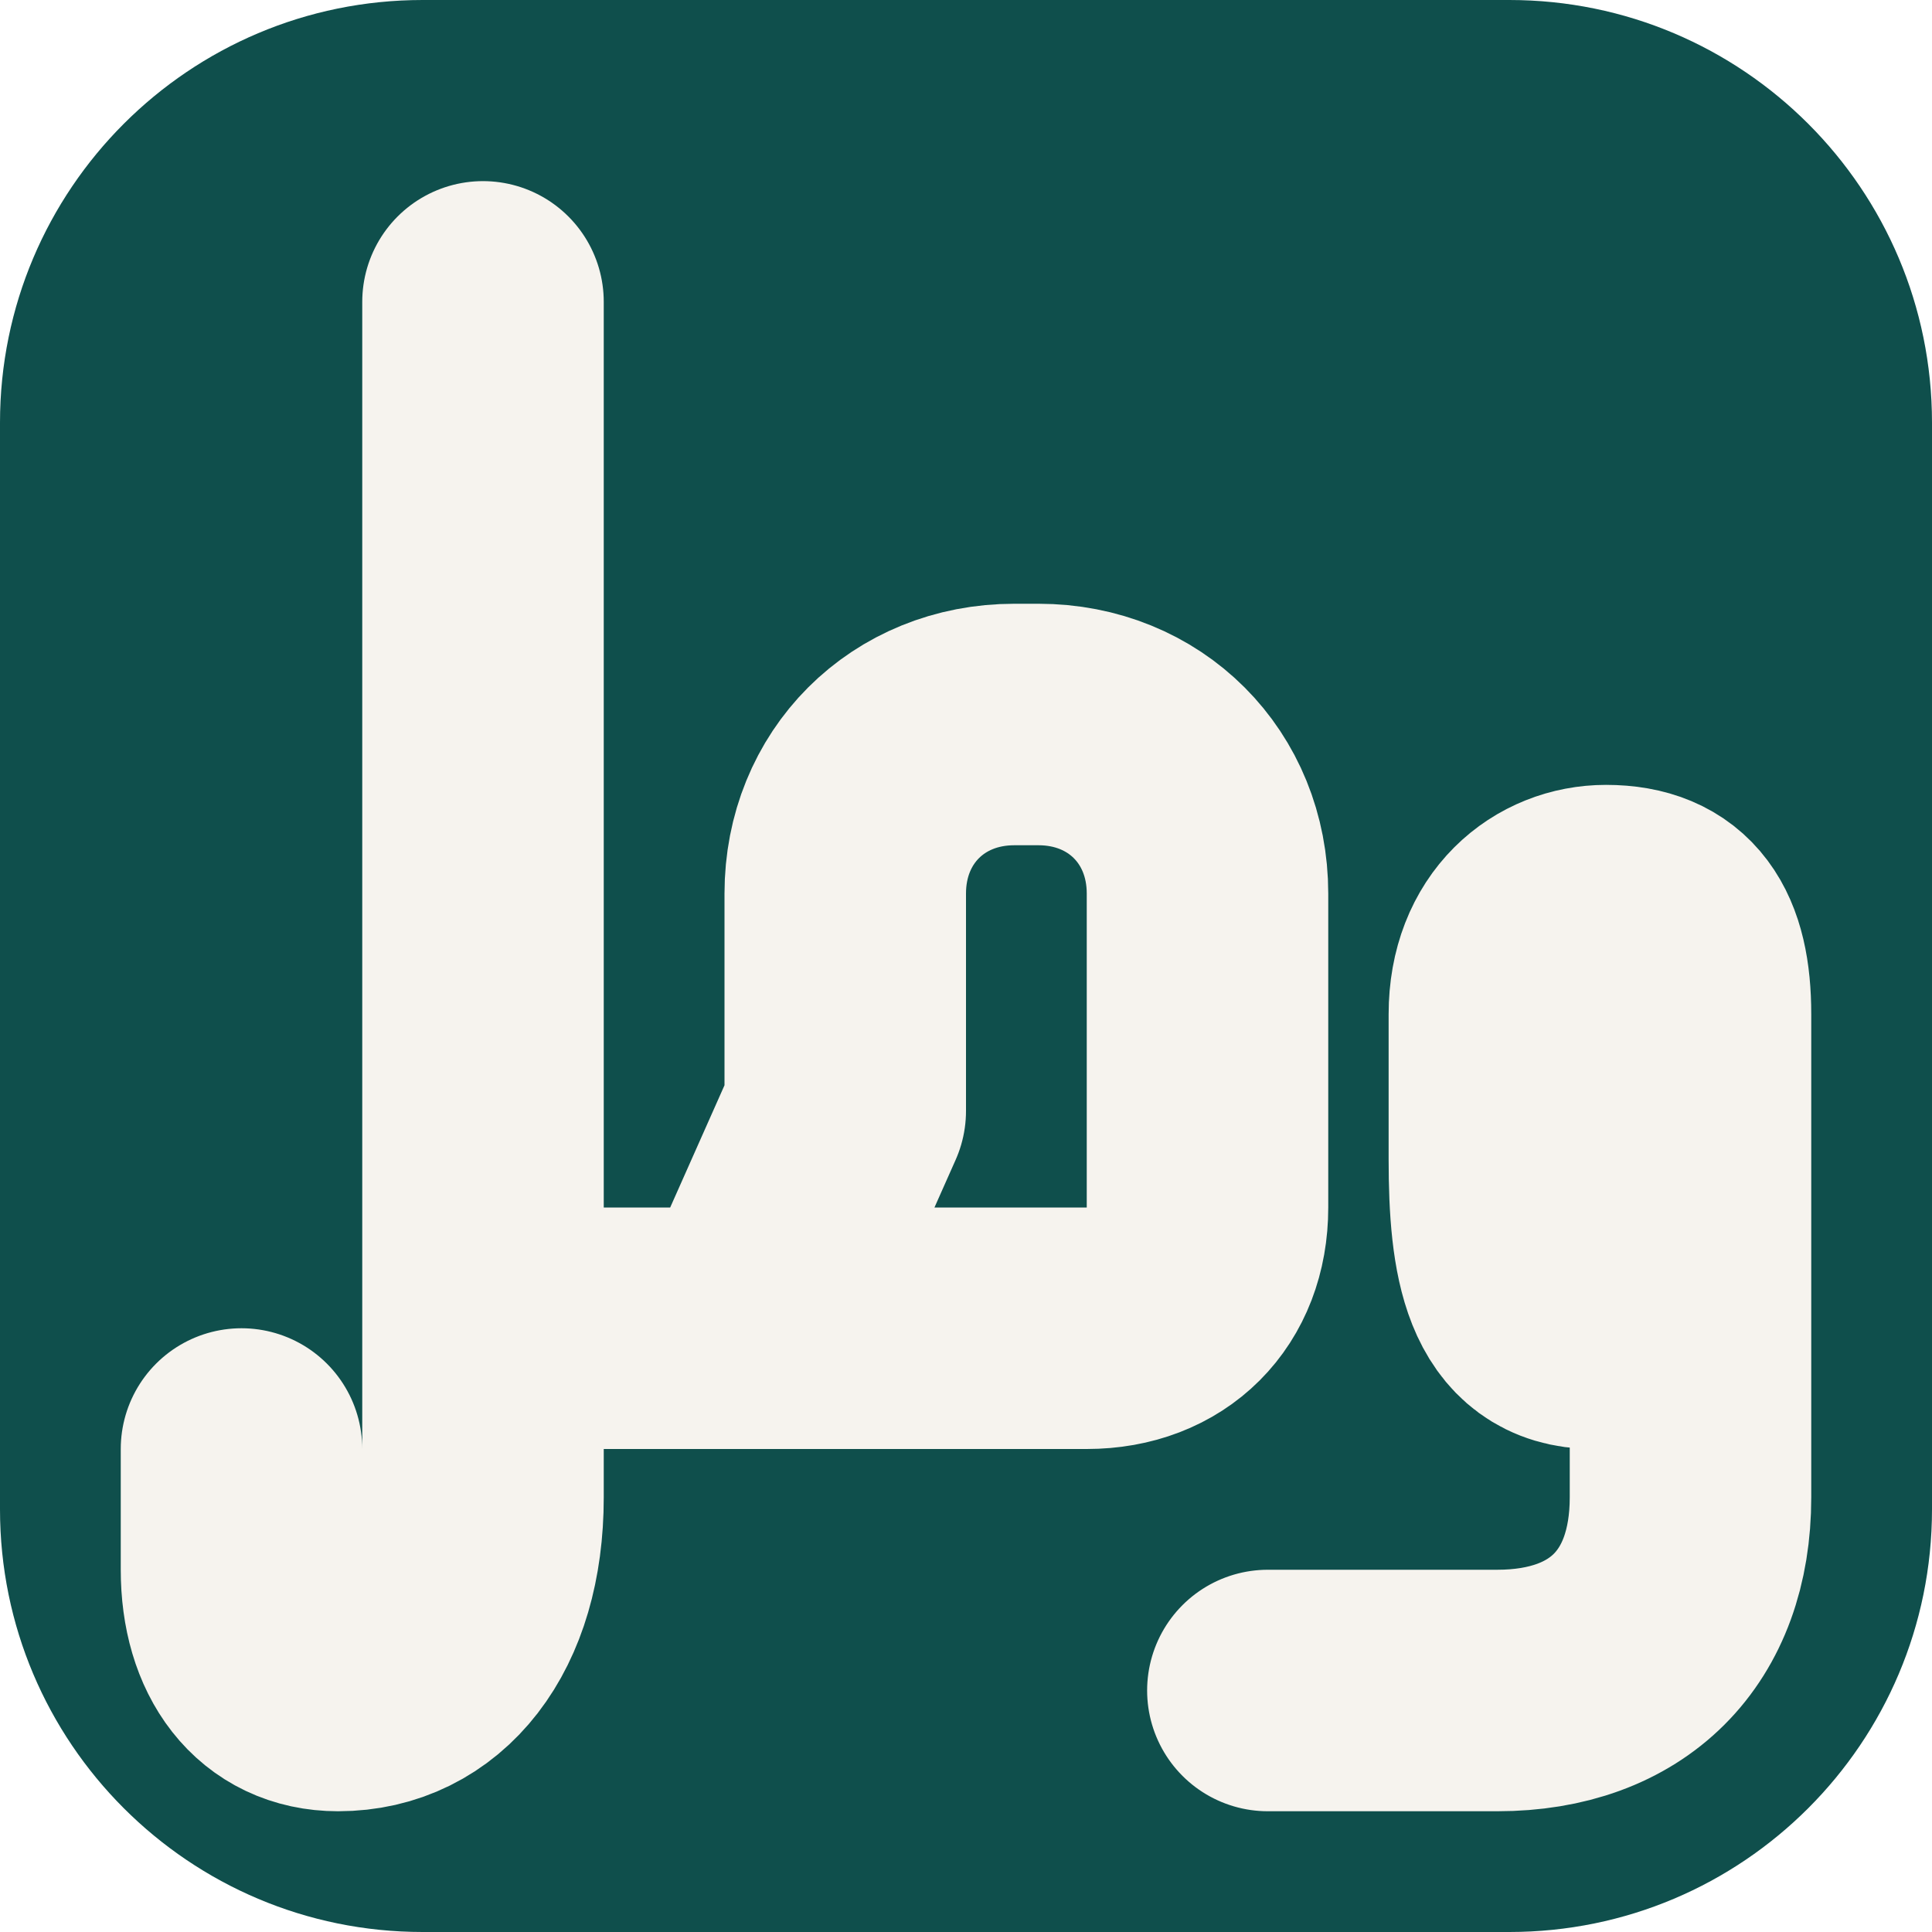
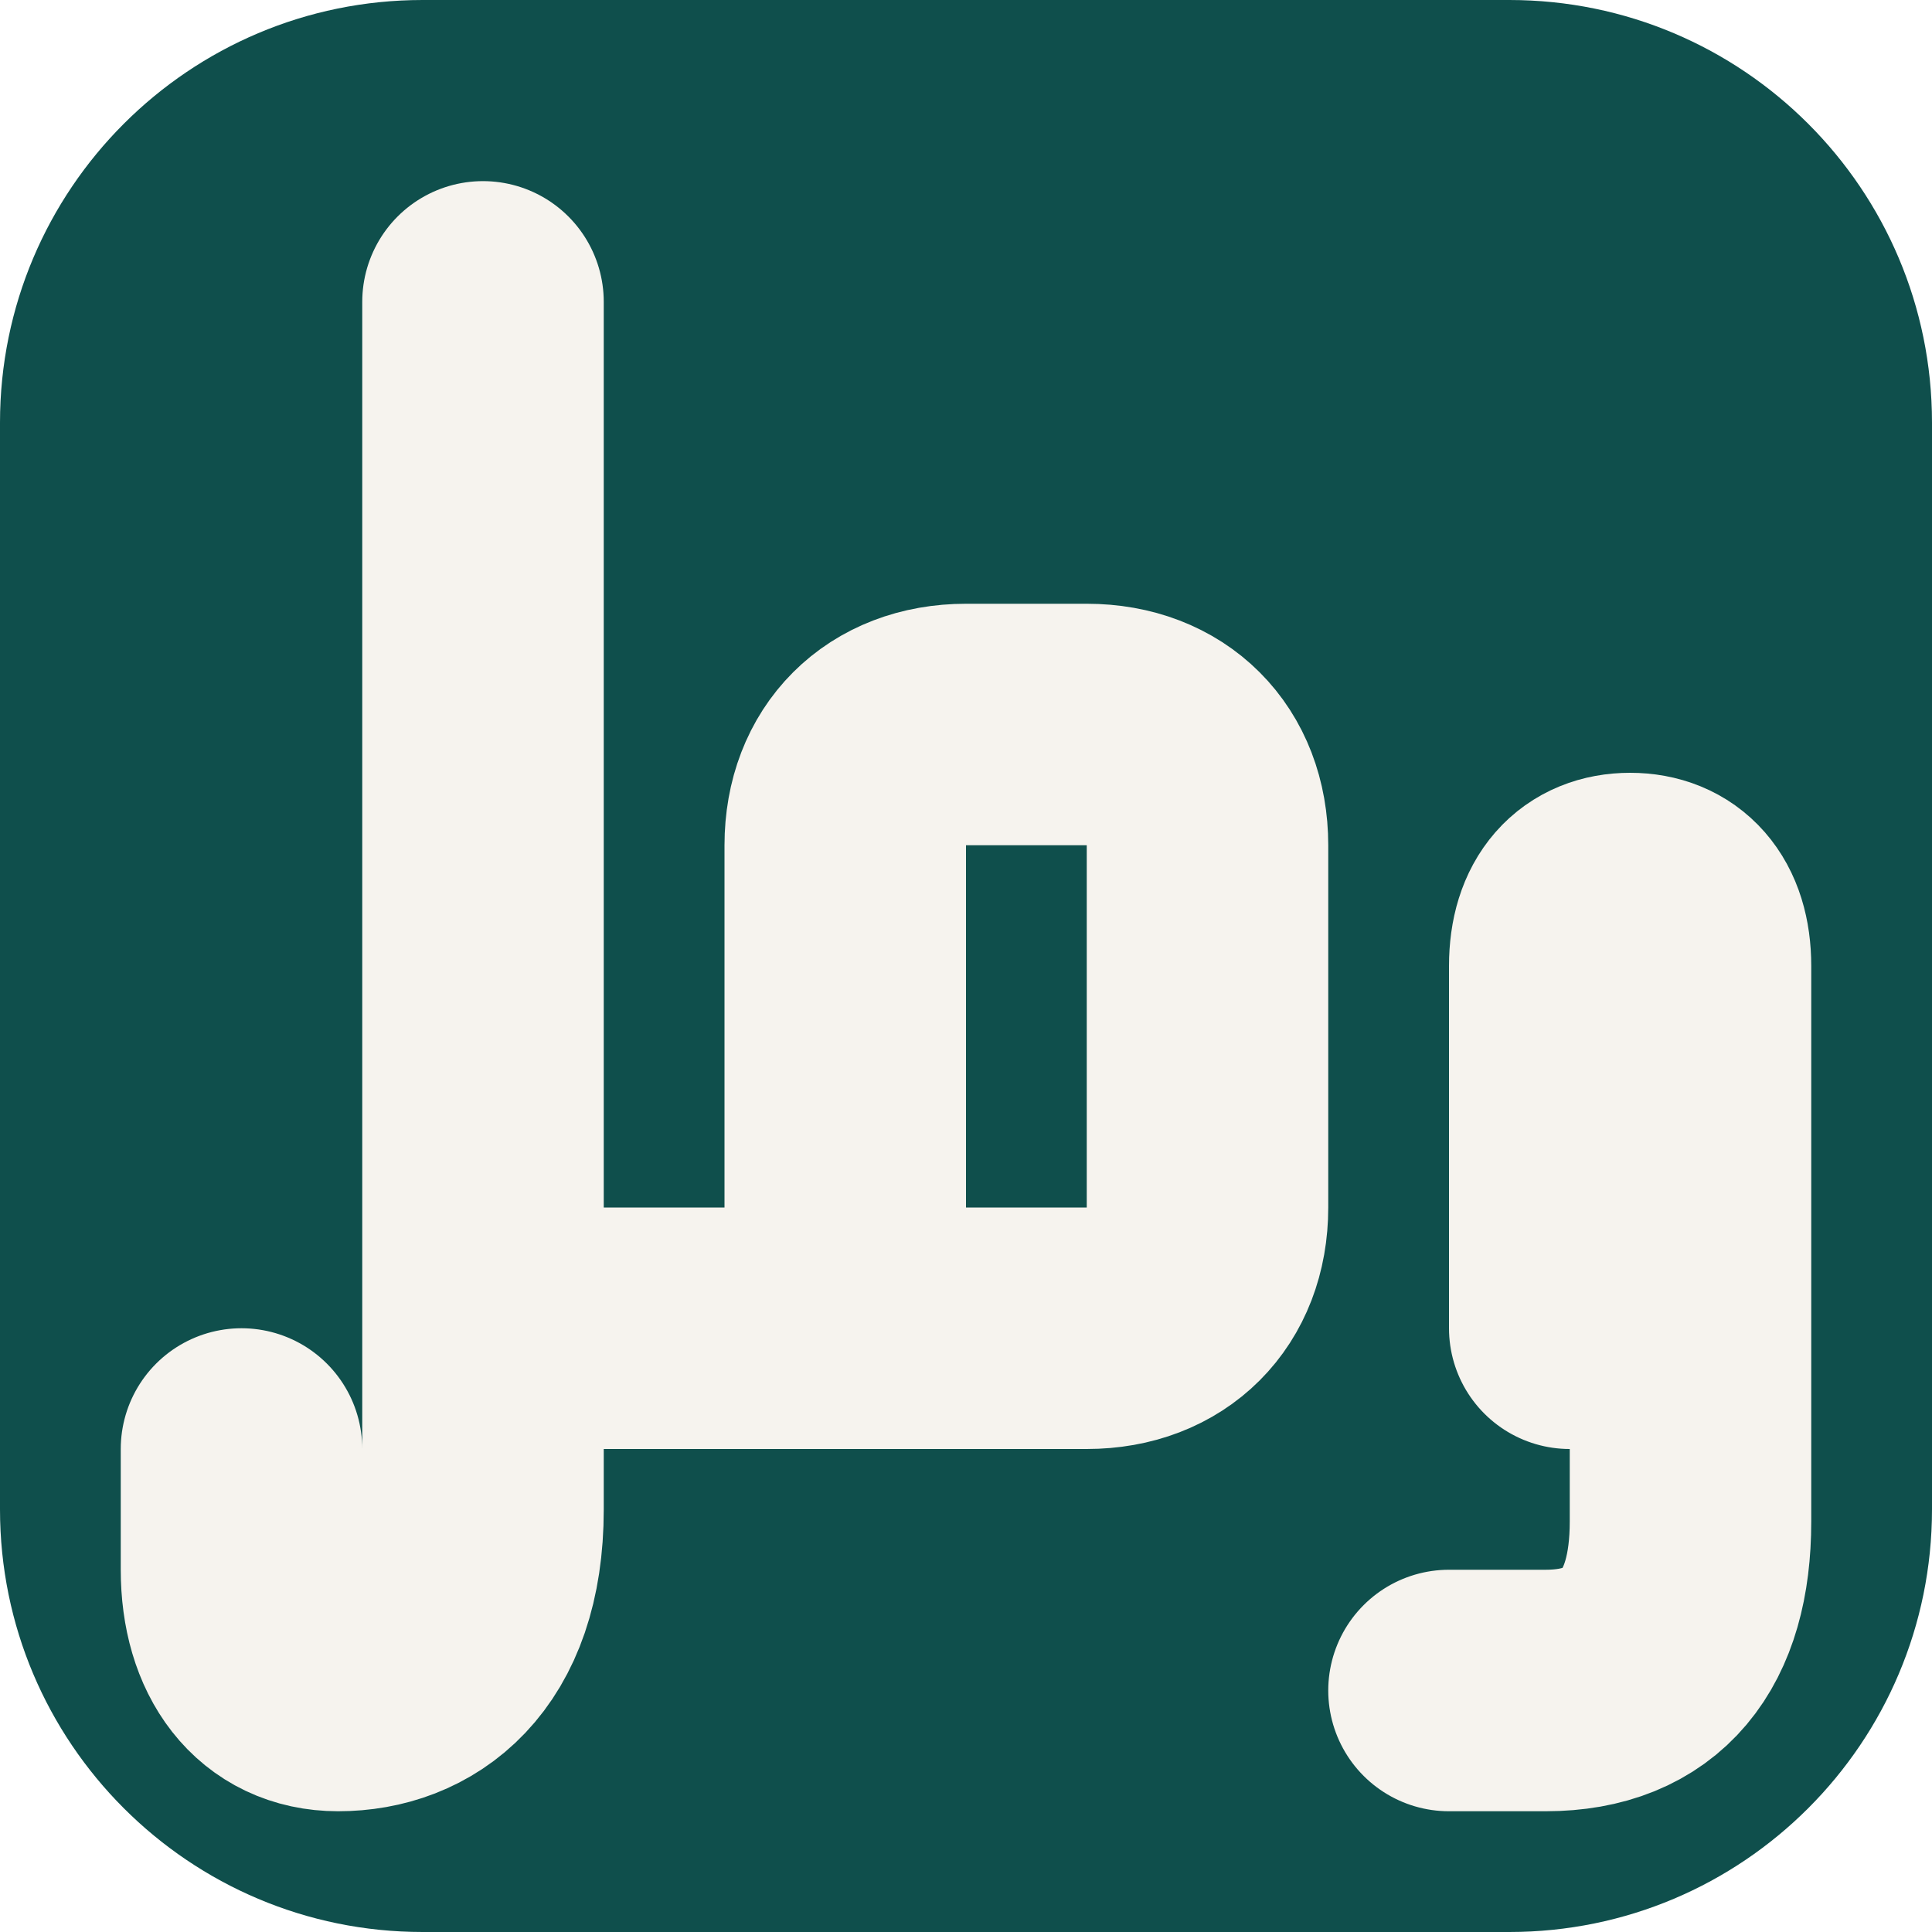
<svg xmlns="http://www.w3.org/2000/svg" width="16" height="16" viewBox="0 0 16 16">
  <style>@media (prefers-color-scheme:dark){rect{fill:#dbe8e6}path{stroke:#0b2427}}</style>
  <rect width="16" height="16" rx="3.5" fill="#0f4f4c" />
-   <path d="M4 2.5V12.4C4 13.4 3.5 14 2.8 14C2.3 14 2 13.6 2 13V12M4 11H9C9.6 11 10 10.6 10 10V7.4C10 6.6 9.4 6 8.6 6H8.4C7.6 6 7 6.6 7 7.4V9.2L6.2 11M14 11H13.2C12.6 11 12.5 10.4 12.5 9.6V8.4C12.5 7.8 12.9 7.5 13.3 7.5C13.8 7.5 14 7.8 14 8.4V12.4C14 13.4 13.4 14 12.4 14H10.5" fill="none" stroke="#f6f3ee" stroke-width="2" stroke-linecap="round" stroke-linejoin="round" />
+   <path d="M4 2.5V12.5C4 13.6 3.4 14 2.8 14C2.3 14 2 13.6 2 13V12M4 11H9C9.6 11 10 10.6 10 10V7C10 6.4 9.6 6 9 6H8C7.4 6 7 6.4 7 7V11M14 11H13V8C13 7.6 13.2 7.4 13.5 7.4C13.8 7.4 14 7.6 14 8V12.6C14 13.5 13.6 14 12.8 14H12" fill="none" stroke="#f6f3ee" stroke-width="2" stroke-linecap="round" stroke-linejoin="round" />
</svg>
